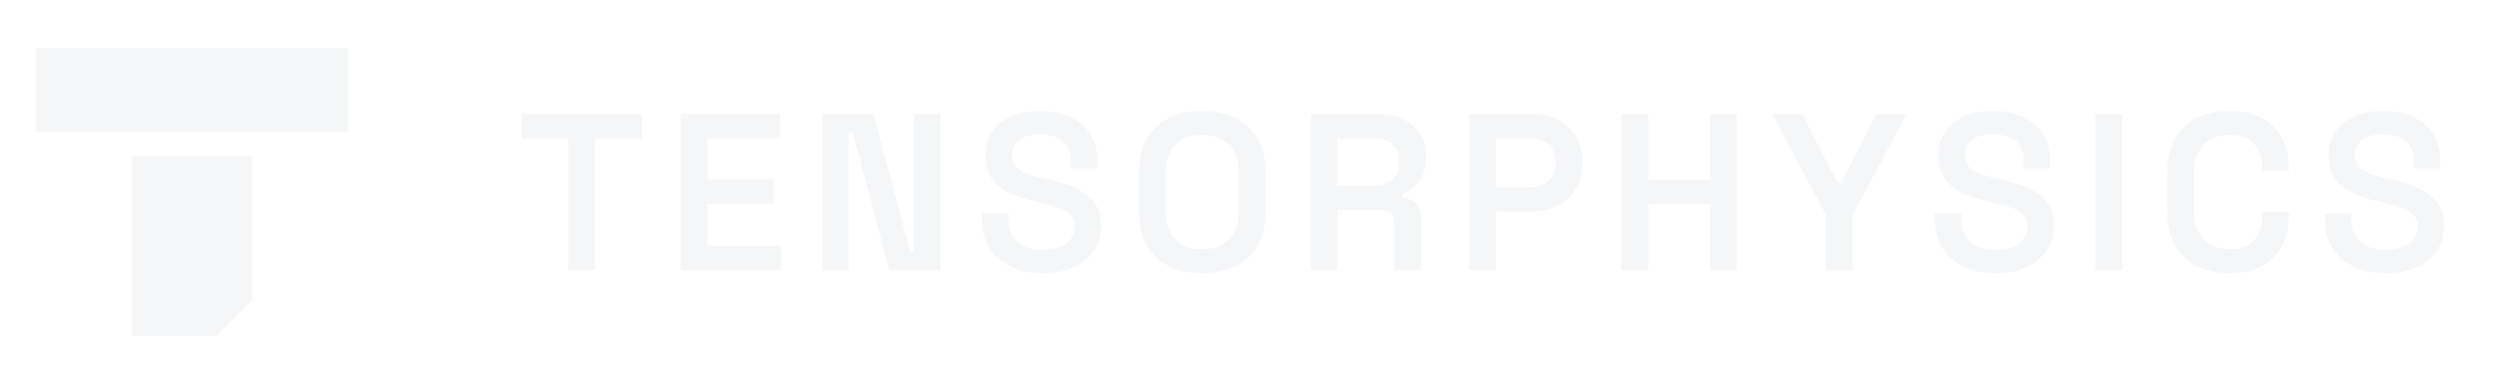
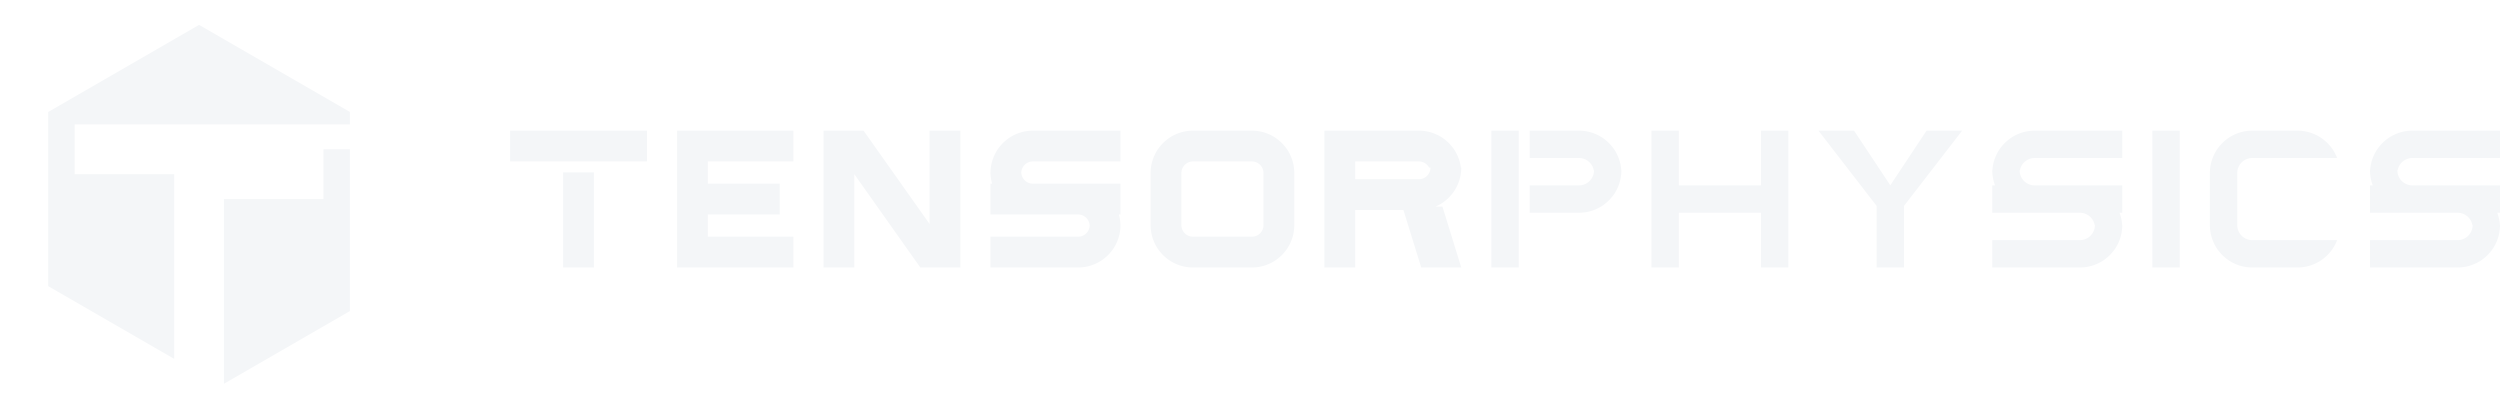
- <svg xmlns="http://www.w3.org/2000/svg" viewBox="0 0 416.5 64">
-   <path d="M6 8H58V22H6Z" fill="#F4F6F8" />
-   <path d="M22 26H42V50L36 56H22Z" fill="#F4F6F8" />
-   <path transform="translate(86 45) scale(0.03714)" d="M233.95 0.0V-590.849H24.7V-700.0H563.3V-590.849H354.05V0.0Z M737.5 0.0V-700.0H1182.775V-590.849H857.601V-407.225H1154.775V-298.075H857.601V-109.151H1188.425V0.0Z M1373.5 0.0V-700.0H1602.801L1767.524 -80.901H1784.475V-700.0H1902.925V0.0H1673.624L1508.901 -619.274H1491.951V0.0Z M2362.05 14.0Q2282.1 14.0 2220.625 -14.563Q2159.15 -43.125 2124.325 -97.213Q2089.5 -151.3 2089.5 -228.7V-255.125H2207.951V-228.7Q2207.951 -159.75 2249.838 -125.626Q2291.725 -91.501 2362.05 -91.501Q2433.375 -91.501 2469.237 -120.863Q2505.099 -150.225 2505.099 -195.9Q2505.099 -227.175 2487.899 -246.487Q2470.699 -265.8 2438.325 -278Q2405.95 -290.2 2360.425 -300.55L2330.25 -307.475Q2260.875 -323.3 2210.512 -347.45Q2160.15 -371.6 2132.912 -410.987Q2105.675 -450.375 2105.675 -513.15Q2105.675 -575.925 2136 -620.812Q2166.325 -665.7 2221.212 -689.85Q2276.1 -714.0 2350.05 -714.0Q2424.0 -714 2481.975 -688.762Q2539.95 -663.525 2573.275 -613.725Q2606.6 -563.925 2606.6 -488.975V-456.0H2488.149V-488.975Q2488.149 -531.6 2471.162 -557.762Q2454.174 -583.924 2423.075 -596.212Q2391.975 -608.499 2350.05 -608.499Q2287.775 -608.499 2255.95 -584.074Q2224.126 -559.65 2224.126 -516.45Q2224.126 -487.65 2238.675 -468.425Q2253.225 -449.2 2281.713 -436.675Q2310.2 -424.15 2353.25 -414.625L2383.425 -407.7Q2454.925 -392.225 2508.762 -367.838Q2562.6 -343.45 2593.075 -303.063Q2623.55 -262.675 2623.55 -199.2Q2623.55 -135.725 2591.4 -87.838Q2559.25 -39.95 2500.538 -12.975Q2441.825 14.0 2362.05 14.0Z M3077.125 14.0Q2946.7 14.0 2869.575 -58.5Q2792.45 -131.0 2792.45 -266.875V-433.125Q2792.45 -569.0 2869.575 -641.5Q2946.7 -714.0 3077.125 -714.0Q3207.55 -714.0 3284.675 -641.5Q3361.8 -569.0 3361.8 -433.125V-266.875Q3361.8 -131.0 3284.675 -58.5Q3207.55 14.0 3077.125 14.0ZM3077.125 -93.501Q3155.325 -93.501 3198.512 -139.301Q3241.699 -185.1 3241.699 -263.225V-436.775Q3241.699 -514.9 3198.512 -560.699Q3155.325 -606.499 3077.125 -606.499Q2999.925 -606.499 2956.238 -560.699Q2912.551 -514.9 2912.551 -436.775V-263.225Q2912.551 -185.1 2956.238 -139.301Q2999.925 -93.501 3077.125 -93.501Z M3563.5 0.0V-700.0H3862.25Q3928.075 -700.0 3977.163 -677.175Q4026.25 -654.35 4053.513 -612.437Q4080.775 -570.525 4080.775 -513.175V-501.525Q4080.775 -437.125 4050.075 -397.863Q4019.375 -358.6 3975.025 -341.475V-324.525Q4014.15 -322.7 4036.5 -297.987Q4058.85 -273.275 4058.85 -230.575V0.0H3938.749V-213.675Q3938.749 -239.075 3925.374 -254.425Q3912 -269.775 3881.95 -269.775H3683.601V0.0ZM3683.601 -378.925H3849.65Q3902.075 -378.925 3931.374 -406.35Q3960.674 -433.775 3960.674 -480.325V-489.45Q3960.674 -536 3931.962 -563.424Q3903.25 -590.849 3849.65 -590.849H3683.601Z M4275.5 0.0V-700.0H4558.425Q4623.725 -700.0 4674.05 -674.025Q4724.375 -648.05 4752.963 -600.75Q4781.55 -553.45 4781.55 -487.975V-474.325Q4781.55 -409.675 4752.05 -361.875Q4722.55 -314.075 4672.225 -288.187Q4621.9 -262.3 4558.425 -262.3H4395.601V0.0ZM4395.601 -371.45H4546.475Q4598.375 -371.45 4629.912 -399.375Q4661.449 -427.3 4661.449 -476.15V-486.15Q4661.449 -535.174 4630.087 -563.012Q4598.725 -590.849 4546.475 -590.849H4395.601Z M4958.5 0.0V-700.0H5078.601V-405.575H5355.399V-700.0H5475.5V0.0H5355.399V-296.425H5078.601V0.0Z M5875.2 0.0V-247.3L5634.4 -700.0H5768.976L5926.775 -391.251H5943.725L6101.524 -700.0H6236.1L5995.301 -247.3V0.0Z M6636.05 14.0Q6556.1 14.0 6494.625 -14.563Q6433.15 -43.125 6398.325 -97.213Q6363.5 -151.3 6363.5 -228.7V-255.125H6481.951V-228.7Q6481.951 -159.75 6523.838 -125.626Q6565.725 -91.501 6636.05 -91.501Q6707.375 -91.501 6743.237 -120.863Q6779.099 -150.225 6779.099 -195.9Q6779.099 -227.175 6761.899 -246.487Q6744.699 -265.8 6712.325 -278Q6679.95 -290.2 6634.425 -300.55L6604.25 -307.475Q6534.875 -323.3 6484.512 -347.45Q6434.15 -371.6 6406.912 -410.987Q6379.675 -450.375 6379.675 -513.15Q6379.675 -575.925 6410 -620.812Q6440.325 -665.7 6495.212 -689.85Q6550.1 -714.0 6624.05 -714.0Q6698.0 -714 6755.975 -688.762Q6813.95 -663.525 6847.275 -613.725Q6880.6 -563.925 6880.6 -488.975V-456.0H6762.149V-488.975Q6762.149 -531.6 6745.162 -557.762Q6728.174 -583.924 6697.075 -596.212Q6665.975 -608.499 6624.05 -608.499Q6561.775 -608.499 6529.95 -584.074Q6498.126 -559.65 6498.126 -516.45Q6498.126 -487.65 6512.675 -468.425Q6527.225 -449.2 6555.713 -436.675Q6584.2 -424.15 6627.25 -414.625L6657.425 -407.7Q6728.925 -392.225 6782.762 -367.838Q6836.6 -343.45 6867.075 -303.063Q6897.55 -262.675 6897.55 -199.2Q6897.55 -135.725 6865.4 -87.838Q6833.25 -39.95 6774.538 -12.975Q6715.825 14.0 6636.05 14.0Z M7083.5 0.0V-700.0H7203.601V0.0Z M7685.35 14.0Q7556.575 14.0 7481.012 -58.5Q7405.45 -131.0 7405.45 -266.875V-433.125Q7405.45 -569.0 7481.012 -641.5Q7556.575 -714.0 7685.35 -714.0Q7813.125 -714.0 7882.575 -643.85Q7952.025 -573.7 7952.025 -451.575V-445.75H7833.574V-455.225Q7833.574 -521.425 7797.15 -563.962Q7760.725 -606.499 7685.35 -606.499Q7610.625 -606.499 7568.088 -560.699Q7525.551 -514.9 7525.551 -435.125V-264.875Q7525.551 -185.925 7568.088 -139.713Q7610.625 -93.501 7685.35 -93.501Q7760.725 -93.501 7797.15 -136.451Q7833.574 -179.4 7833.574 -244.775V-262.25H7952.025V-248.425Q7952.025 -126.3 7882.575 -56.15Q7813.125 14.0 7685.35 14.0Z M8386.05 14.0Q8306.1 14.0 8244.625 -14.563Q8183.15 -43.125 8148.325 -97.213Q8113.5 -151.3 8113.5 -228.7V-255.125H8231.951V-228.7Q8231.951 -159.75 8273.838 -125.626Q8315.725 -91.501 8386.05 -91.501Q8457.375 -91.501 8493.237 -120.863Q8529.099 -150.225 8529.099 -195.9Q8529.099 -227.175 8511.899 -246.487Q8494.699 -265.8 8462.325 -278Q8429.95 -290.2 8384.425 -300.55L8354.25 -307.475Q8284.875 -323.3 8234.512 -347.45Q8184.15 -371.6 8156.912 -410.987Q8129.675 -450.375 8129.675 -513.15Q8129.675 -575.925 8160 -620.812Q8190.325 -665.7 8245.212 -689.85Q8300.1 -714.0 8374.05 -714.0Q8448.0 -714 8505.975 -688.762Q8563.95 -663.525 8597.275 -613.725Q8630.6 -563.925 8630.6 -488.975V-456.0H8512.149V-488.975Q8512.149 -531.6 8495.162 -557.762Q8478.174 -583.924 8447.075 -596.212Q8415.975 -608.499 8374.05 -608.499Q8311.775 -608.499 8279.95 -584.074Q8248.126 -559.65 8248.126 -516.45Q8248.126 -487.65 8262.675 -468.425Q8277.225 -449.2 8305.713 -436.675Q8334.2 -424.15 8377.25 -414.625L8407.425 -407.7Q8478.925 -392.225 8532.762 -367.838Q8586.6 -343.45 8617.075 -303.063Q8647.55 -262.675 8647.55 -199.2Q8647.55 -135.725 8615.4 -87.838Q8583.25 -39.95 8524.538 -12.975Q8465.825 14.0 8386.05 14.0Z" fill="#F4F6F8" />
+ <svg xmlns="http://www.w3.org/2000/svg" viewBox="0 0 401.88 64" role="img" aria-label="TensorPhysics">
+   <path d="M56.25 18L32 4L7.75 18L7.75 20L12 20L52 20L56.25 20ZM7.75 46L28 57.69L28 28L12 28L12 20L7.75 20ZM56.25 24L52 24L52 32L36 32L36 61.69L56.25 50Z" fill="#F4F6F8" />
+   <path transform="translate(82.00 21.00) scale(1.1)" d="M20 0L0 0L0 4.5L20 4.5ZM24.4 7.75L24.4 12.25L24.4 15.5L24.4 20L28.9 20L41.4 20L41.4 15.5L28.9 15.5L28.9 12.25L39.4 12.25L39.4 7.75L28.9 7.75L28.9 4.5L41.4 4.5L41.4 0L28.9 0L24.4 0L24.4 4.5ZM65.8 20L65.8 0L61.3 0L61.3 13.64L51.65 0L50.3 0L45.8 0L45.8 20L50.3 20L50.3 6.36L59.95 20L61.3 20ZM75.49 0.07L75.34 0.09L75.19 0.12L75.04 0.15L74.89 0.19L74.75 0.22L74.6 0.27L74.46 0.31L74.31 0.36L74.17 0.42L74.03 0.47L73.89 0.53L73.75 0.6L73.61 0.66L73.48 0.73L73.34 0.81L73.21 0.88L73.08 0.96L72.96 1.04L72.83 1.13L72.71 1.22L72.59 1.31L72.47 1.41L72.35 1.51L72.24 1.61L72.12 1.71L72.02 1.82L71.91 1.92L71.81 2.04L71.71 2.15L71.61 2.27L71.51 2.39L71.42 2.51L71.33 2.63L71.24 2.76L71.16 2.88L71.08 3.01L71.01 3.14L70.93 3.28L70.86 3.41L70.8 3.55L70.73 3.69L70.67 3.83L70.62 3.97L70.56 4.11L70.51 4.26L70.47 4.4L70.42 4.55L70.39 4.69L70.35 4.84L70.32 4.99L70.29 5.14L70.27 5.29L70.25 5.44L70.23 5.59L70.22 5.74L70.21 5.9L70.2 6.05L70.2 6.05L70.2 6.05L70.2 6.2L70.21 6.35L70.22 6.51L70.23 6.66L70.25 6.81L70.27 6.96L70.29 7.11L70.32 7.26L70.35 7.41L70.39 7.56L70.42 7.7L70.44 7.75L70.2 7.75L70.2 12.25L76.4 12.25L83 12.25L83.04 12.25L83.08 12.25L83.13 12.25L83.17 12.26L83.21 12.26L83.25 12.27L83.29 12.28L83.33 12.28L83.37 12.29L83.41 12.3L83.45 12.31L83.49 12.32L83.53 12.34L83.57 12.35L83.61 12.36L83.65 12.38L83.69 12.4L83.73 12.41L83.76 12.43L83.8 12.45L83.84 12.47L83.87 12.49L83.91 12.51L83.94 12.54L83.98 12.56L84.01 12.58L84.05 12.61L84.08 12.64L84.11 12.66L84.14 12.69L84.17 12.72L84.2 12.75L84.23 12.78L84.26 12.81L84.29 12.84L84.31 12.87L84.34 12.9L84.37 12.94L84.39 12.97L84.41 13.01L84.44 13.04L84.46 13.08L84.48 13.11L84.5 13.15L84.52 13.19L84.54 13.22L84.55 13.26L84.57 13.3L84.59 13.34L84.6 13.38L84.61 13.42L84.63 13.46L84.64 13.5L84.65 13.54L84.66 13.58L84.67 13.62L84.67 13.66L84.68 13.7L84.69 13.74L84.69 13.78L84.69 13.8L84.7 13.8L84.7 13.84L84.7 13.88L84.7 13.93L84.69 13.97L84.69 14.01L84.68 14.05L84.67 14.09L84.67 14.13L84.66 14.17L84.65 14.21L84.64 14.25L84.63 14.29L84.61 14.33L84.6 14.37L84.59 14.41L84.57 14.45L84.55 14.49L84.54 14.53L84.52 14.56L84.5 14.6L84.48 14.64L84.46 14.67L84.44 14.71L84.41 14.74L84.39 14.78L84.37 14.81L84.34 14.85L84.31 14.88L84.29 14.91L84.26 14.94L84.23 14.97L84.2 15L84.17 15.03L84.14 15.06L84.11 15.09L84.08 15.11L84.05 15.14L84.01 15.17L83.98 15.19L83.94 15.21L83.91 15.24L83.87 15.26L83.84 15.28L83.8 15.3L83.76 15.32L83.73 15.34L83.69 15.35L83.65 15.37L83.61 15.39L83.57 15.4L83.53 15.41L83.49 15.43L83.45 15.44L83.41 15.45L83.37 15.46L83.33 15.47L83.29 15.47L83.25 15.48L83.21 15.49L83.17 15.49L83.13 15.5L83.08 15.5L83.04 15.5L83 15.5L70.2 15.5L70.2 20L83 20L83.15 20L83.3 19.99L83.46 19.98L83.61 19.97L83.76 19.95L83.91 19.93L84.06 19.91L84.21 19.88L84.36 19.85L84.51 19.81L84.65 19.78L84.8 19.73L84.94 19.69L85.09 19.64L85.23 19.58L85.37 19.53L85.51 19.47L85.65 19.4L85.79 19.34L85.92 19.27L86.06 19.19L86.19 19.12L86.32 19.04L86.44 18.96L86.57 18.87L86.69 18.78L86.81 18.69L86.93 18.59L87.05 18.49L87.16 18.39L87.28 18.29L87.38 18.18L87.49 18.08L87.59 17.96L87.69 17.85L87.79 17.73L87.89 17.61L87.98 17.49L88.07 17.37L88.16 17.24L88.24 17.12L88.32 16.99L88.39 16.86L88.47 16.72L88.54 16.59L88.6 16.45L88.67 16.31L88.73 16.17L88.78 16.03L88.84 15.89L88.89 15.74L88.93 15.6L88.98 15.45L89.01 15.31L89.05 15.16L89.08 15.01L89.11 14.86L89.13 14.71L89.15 14.56L89.17 14.41L89.18 14.26L89.19 14.1L89.2 13.95L89.2 13.8L89.2 13.8L89.2 13.8L89.19 13.65L89.18 13.49L89.17 13.34L89.15 13.19L89.13 13.04L89.11 12.89L89.08 12.74L89.05 12.59L89.01 12.44L88.98 12.3L88.96 12.25L89.2 12.25L89.2 7.75L83 7.75L83 7.75L76.4 7.75L76.36 7.75L76.32 7.75L76.27 7.75L76.23 7.74L76.19 7.74L76.15 7.73L76.11 7.72L76.07 7.72L76.03 7.71L75.99 7.7L75.95 7.69L75.91 7.68L75.87 7.66L75.83 7.65L75.79 7.64L75.75 7.62L75.71 7.6L75.67 7.59L75.64 7.57L75.6 7.55L75.56 7.53L75.53 7.51L75.49 7.49L75.46 7.46L75.42 7.44L75.39 7.42L75.35 7.39L75.32 7.36L75.29 7.34L75.26 7.31L75.23 7.28L75.2 7.25L75.17 7.22L75.14 7.19L75.11 7.16L75.09 7.13L75.06 7.1L75.03 7.06L75.01 7.03L74.99 6.99L74.96 6.96L74.94 6.92L74.92 6.89L74.9 6.85L74.88 6.81L74.86 6.78L74.85 6.74L74.83 6.7L74.81 6.66L74.8 6.62L74.79 6.58L74.77 6.54L74.76 6.5L74.75 6.46L74.74 6.42L74.73 6.38L74.73 6.34L74.72 6.3L74.71 6.26L74.71 6.22L74.7 6.18L74.7 6.13L74.7 6.09L74.7 6.05L74.71 6.05L74.71 6.03L74.71 5.99L74.72 5.95L74.73 5.91L74.73 5.87L74.74 5.83L74.75 5.79L74.76 5.75L74.77 5.71L74.79 5.67L74.8 5.63L74.81 5.59L74.83 5.55L74.85 5.51L74.86 5.47L74.88 5.44L74.9 5.4L74.92 5.36L74.94 5.33L74.96 5.29L74.99 5.26L75.01 5.22L75.03 5.19L75.06 5.15L75.09 5.12L75.11 5.09L75.14 5.06L75.17 5.03L75.2 5L75.23 4.97L75.26 4.94L75.29 4.91L75.32 4.89L75.35 4.86L75.39 4.83L75.42 4.81L75.46 4.79L75.49 4.76L75.53 4.74L75.56 4.72L75.6 4.7L75.64 4.68L75.67 4.66L75.71 4.65L75.75 4.63L75.79 4.61L75.83 4.6L75.87 4.59L75.91 4.57L75.95 4.56L75.99 4.55L76.03 4.54L76.07 4.53L76.11 4.53L76.15 4.52L76.19 4.51L76.23 4.51L76.27 4.5L76.32 4.5L76.36 4.5L76.4 4.5L89.2 4.5L89.2 0L76.4 0L76.25 0L76.1 0.01L75.94 0.02L75.79 0.03L75.64 0.05ZM98.44 0.15L98.29 0.19L98.15 0.22L98 0.27L97.86 0.31L97.71 0.36L97.57 0.42L97.43 0.47L97.29 0.53L97.15 0.6L97.01 0.66L96.88 0.73L96.74 0.81L96.61 0.88L96.48 0.96L96.36 1.04L96.23 1.13L96.11 1.22L95.99 1.31L95.87 1.41L95.75 1.51L95.64 1.61L95.52 1.71L95.42 1.82L95.31 1.92L95.21 2.04L95.11 2.15L95.01 2.27L94.91 2.39L94.82 2.51L94.73 2.63L94.64 2.76L94.56 2.88L94.48 3.01L94.41 3.14L94.33 3.28L94.26 3.41L94.2 3.55L94.13 3.69L94.07 3.83L94.02 3.97L93.96 4.11L93.91 4.26L93.87 4.4L93.82 4.55L93.79 4.69L93.75 4.84L93.72 4.99L93.69 5.14L93.67 5.29L93.65 5.44L93.63 5.59L93.62 5.74L93.61 5.9L93.6 6.05L93.6 6.2L93.6 13.8L93.6 13.95L93.61 14.1L93.62 14.26L93.63 14.41L93.65 14.56L93.67 14.71L93.69 14.86L93.72 15.01L93.75 15.16L93.79 15.31L93.82 15.45L93.87 15.6L93.91 15.74L93.96 15.89L94.02 16.03L94.07 16.17L94.13 16.31L94.2 16.45L94.26 16.59L94.33 16.72L94.41 16.86L94.48 16.99L94.56 17.12L94.64 17.24L94.73 17.37L94.82 17.49L94.91 17.61L95.01 17.73L95.11 17.85L95.21 17.96L95.31 18.08L95.42 18.18L95.52 18.29L95.64 18.39L95.75 18.49L95.87 18.59L95.99 18.69L96.11 18.78L96.23 18.87L96.36 18.96L96.48 19.04L96.61 19.12L96.74 19.19L96.88 19.27L97.01 19.34L97.15 19.4L97.29 19.47L97.43 19.53L97.57 19.58L97.71 19.64L97.86 19.69L98 19.73L98.15 19.78L98.29 19.81L98.44 19.85L98.59 19.88L98.74 19.91L98.89 19.93L99.04 19.95L99.19 19.97L99.34 19.98L99.5 19.99L99.65 20L99.8 20L108.4 20L108.55 20L108.7 19.99L108.86 19.98L109.01 19.97L109.16 19.95L109.31 19.93L109.46 19.91L109.61 19.88L109.76 19.85L109.91 19.81L110.05 19.78L110.2 19.73L110.34 19.69L110.49 19.64L110.63 19.58L110.77 19.53L110.91 19.47L111.05 19.4L111.19 19.34L111.32 19.27L111.46 19.19L111.59 19.12L111.72 19.04L111.84 18.96L111.97 18.87L112.09 18.78L112.21 18.69L112.33 18.59L112.45 18.49L112.56 18.39L112.68 18.29L112.78 18.18L112.89 18.08L112.99 17.96L113.09 17.85L113.19 17.73L113.29 17.61L113.38 17.49L113.47 17.37L113.56 17.24L113.64 17.12L113.72 16.99L113.79 16.86L113.87 16.72L113.94 16.59L114 16.45L114.07 16.31L114.13 16.17L114.18 16.03L114.24 15.89L114.29 15.74L114.33 15.6L114.38 15.45L114.41 15.31L114.45 15.16L114.48 15.01L114.51 14.86L114.53 14.71L114.55 14.56L114.57 14.41L114.58 14.26L114.59 14.1L114.6 13.95L114.6 13.8L114.6 6.2L114.6 6.05L114.59 5.9L114.58 5.74L114.57 5.59L114.55 5.44L114.53 5.29L114.51 5.14L114.48 4.99L114.45 4.84L114.41 4.69L114.38 4.55L114.33 4.4L114.29 4.26L114.24 4.11L114.18 3.97L114.13 3.83L114.07 3.69L114 3.55L113.94 3.41L113.87 3.28L113.79 3.14L113.72 3.01L113.64 2.88L113.56 2.76L113.47 2.63L113.38 2.51L113.29 2.39L113.19 2.27L113.09 2.15L112.99 2.04L112.89 1.92L112.78 1.82L112.68 1.71L112.56 1.61L112.45 1.51L112.33 1.41L112.21 1.31L112.09 1.22L111.97 1.13L111.84 1.04L111.72 0.96L111.59 0.88L111.46 0.81L111.32 0.73L111.19 0.66L111.05 0.6L110.91 0.53L110.77 0.47L110.63 0.42L110.49 0.36L110.34 0.31L110.2 0.27L110.05 0.22L109.91 0.19L109.76 0.15L109.61 0.12L109.46 0.09L109.31 0.07L109.16 0.05L109.01 0.03L108.86 0.02L108.7 0.01L108.55 0L108.4 0L99.8 0L99.65 0L99.5 0.01L99.34 0.02L99.19 0.03L99.04 0.05L98.89 0.07L98.74 0.09L98.59 0.12ZM108.4 4.5L108.44 4.5L108.48 4.5L108.53 4.5L108.57 4.51L108.61 4.51L108.65 4.52L108.69 4.53L108.73 4.53L108.77 4.54L108.81 4.55L108.85 4.56L108.89 4.57L108.93 4.59L108.97 4.6L109.01 4.61L109.05 4.63L109.09 4.65L109.13 4.66L109.16 4.68L109.2 4.7L109.24 4.72L109.27 4.74L109.31 4.76L109.34 4.79L109.38 4.81L109.41 4.83L109.45 4.86L109.48 4.89L109.51 4.91L109.54 4.94L109.57 4.97L109.6 5L109.63 5.03L109.66 5.06L109.69 5.09L109.71 5.12L109.74 5.15L109.77 5.19L109.79 5.22L109.81 5.26L109.84 5.29L109.86 5.33L109.88 5.36L109.9 5.4L109.92 5.44L109.94 5.47L109.95 5.51L109.97 5.55L109.99 5.59L110 5.63L110.01 5.67L110.03 5.71L110.04 5.75L110.05 5.79L110.06 5.83L110.07 5.87L110.07 5.91L110.08 5.95L110.09 5.99L110.09 6.03L110.1 6.07L110.1 6.12L110.1 6.16L110.1 6.2L110.1 13.8L110.1 13.84L110.1 13.88L110.1 13.93L110.09 13.97L110.09 14.01L110.08 14.05L110.07 14.09L110.07 14.13L110.06 14.17L110.05 14.21L110.04 14.25L110.03 14.29L110.01 14.33L110 14.37L109.99 14.41L109.97 14.45L109.95 14.49L109.94 14.53L109.92 14.56L109.9 14.6L109.88 14.64L109.86 14.67L109.84 14.71L109.81 14.74L109.79 14.78L109.77 14.81L109.74 14.85L109.71 14.88L109.69 14.91L109.66 14.94L109.63 14.97L109.6 15L109.57 15.03L109.54 15.06L109.51 15.09L109.48 15.11L109.45 15.14L109.41 15.17L109.38 15.19L109.34 15.21L109.31 15.24L109.27 15.26L109.24 15.28L109.2 15.3L109.16 15.32L109.13 15.34L109.09 15.35L109.05 15.37L109.01 15.39L108.97 15.4L108.93 15.41L108.89 15.43L108.85 15.44L108.81 15.45L108.77 15.46L108.73 15.47L108.69 15.47L108.65 15.48L108.61 15.49L108.57 15.49L108.53 15.5L108.48 15.5L108.44 15.5L108.4 15.5L99.8 15.5L99.76 15.5L99.72 15.5L99.67 15.5L99.63 15.49L99.59 15.49L99.55 15.48L99.51 15.47L99.47 15.47L99.43 15.46L99.39 15.45L99.35 15.44L99.31 15.43L99.27 15.41L99.23 15.4L99.19 15.39L99.15 15.37L99.11 15.35L99.07 15.34L99.04 15.32L99 15.3L98.96 15.28L98.93 15.26L98.89 15.24L98.86 15.21L98.82 15.19L98.79 15.17L98.75 15.14L98.72 15.11L98.69 15.09L98.66 15.06L98.63 15.03L98.6 15L98.57 14.97L98.54 14.94L98.51 14.91L98.49 14.88L98.46 14.85L98.43 14.81L98.41 14.78L98.39 14.74L98.36 14.71L98.34 14.67L98.32 14.64L98.3 14.6L98.28 14.56L98.26 14.53L98.25 14.49L98.23 14.45L98.21 14.41L98.2 14.37L98.19 14.33L98.17 14.29L98.16 14.25L98.15 14.21L98.14 14.17L98.13 14.13L98.13 14.09L98.12 14.05L98.11 14.01L98.11 13.97L98.1 13.93L98.1 13.88L98.1 13.84L98.1 13.8L98.1 6.2L98.1 6.16L98.1 6.12L98.1 6.07L98.11 6.03L98.11 5.99L98.12 5.95L98.13 5.91L98.13 5.87L98.14 5.83L98.15 5.79L98.16 5.75L98.17 5.71L98.19 5.67L98.2 5.63L98.21 5.59L98.23 5.55L98.25 5.51L98.26 5.47L98.28 5.44L98.3 5.4L98.32 5.36L98.34 5.33L98.36 5.29L98.39 5.26L98.41 5.22L98.43 5.19L98.46 5.15L98.49 5.12L98.51 5.09L98.54 5.06L98.57 5.03L98.6 5L98.63 4.97L98.66 4.94L98.69 4.91L98.72 4.89L98.75 4.86L98.79 4.83L98.82 4.81L98.86 4.79L98.89 4.76L98.93 4.74L98.96 4.72L99 4.7L99.04 4.68L99.07 4.66L99.11 4.65L99.15 4.63L99.19 4.61L99.23 4.6L99.27 4.59L99.31 4.57L99.35 4.56L99.39 4.55L99.43 4.54L99.47 4.53L99.51 4.53L99.55 4.52L99.59 4.51L99.63 4.51L99.67 4.5L99.72 4.5L99.76 4.5L99.8 4.5ZM138.69 4.26L138.64 4.11L138.58 3.97L138.53 3.83L138.47 3.69L138.4 3.55L138.34 3.41L138.27 3.28L138.19 3.14L138.12 3.01L138.04 2.88L137.96 2.76L137.87 2.63L137.78 2.51L137.69 2.39L137.59 2.27L137.49 2.15L137.39 2.04L137.29 1.92L137.18 1.82L137.08 1.71L136.96 1.61L136.85 1.51L136.73 1.41L136.61 1.31L136.49 1.22L136.37 1.13L136.24 1.04L136.12 0.96L135.99 0.88L135.86 0.81L135.72 0.73L135.59 0.66L135.45 0.6L135.31 0.53L135.17 0.47L135.03 0.42L134.89 0.36L134.74 0.31L134.6 0.27L134.45 0.22L134.31 0.19L134.16 0.15L134.01 0.12L133.86 0.09L133.71 0.07L133.56 0.05L133.41 0.03L133.26 0.02L133.1 0.01L132.95 0L132.8 0L123.5 0L119 0L119 11.6L119 20L123.5 20L123.5 11.6L130.55 11.6L133.15 20L139 20L136.25 11.1L135.24 11.1L135.31 11.07L135.45 11L135.59 10.94L135.72 10.87L135.86 10.79L135.99 10.72L136.12 10.64L136.24 10.56L136.37 10.47L136.49 10.38L136.61 10.29L136.73 10.19L136.85 10.09L136.96 9.99L137.08 9.89L137.18 9.78L137.29 9.68L137.39 9.56L137.49 9.45L137.59 9.33L137.69 9.21L137.78 9.09L137.87 8.97L137.96 8.84L138.04 8.72L138.12 8.59L138.19 8.46L138.27 8.32L138.34 8.19L138.4 8.05L138.47 7.91L138.53 7.77L138.58 7.63L138.64 7.49L138.69 7.34L138.73 7.2L138.78 7.05L138.81 6.91L138.85 6.76L138.88 6.61L138.91 6.46L138.93 6.31L138.95 6.16L138.97 6.01L138.98 5.86L138.99 5.7L139 5.55L139 5.4L138.95 5.4L138.93 5.29L138.91 5.14L138.88 4.99L138.85 4.84L138.81 4.69L138.78 4.55L138.73 4.4ZM134.49 5.61L134.48 5.65L134.47 5.69L134.47 5.73L134.46 5.77L134.45 5.81L134.44 5.85L134.43 5.89L134.41 5.93L134.4 5.97L134.39 6.01L134.37 6.05L134.35 6.09L134.34 6.13L134.32 6.16L134.3 6.2L134.28 6.24L134.26 6.27L134.24 6.31L134.21 6.34L134.19 6.38L134.17 6.41L134.14 6.45L134.11 6.48L134.09 6.51L134.06 6.54L134.03 6.57L134 6.6L133.97 6.63L133.94 6.66L133.91 6.69L133.88 6.71L133.85 6.74L133.81 6.77L133.78 6.79L133.74 6.81L133.71 6.84L133.67 6.86L133.64 6.88L133.6 6.9L133.56 6.92L133.53 6.94L133.49 6.95L133.45 6.97L133.41 6.99L133.37 7L133.33 7.01L133.29 7.03L133.25 7.04L133.21 7.05L133.17 7.06L133.13 7.07L133.09 7.07L133.05 7.08L133.01 7.09L132.97 7.09L132.93 7.1L132.88 7.1L132.84 7.1L132.8 7.1L123.5 7.1L123.5 4.5L132.8 4.5L132.84 4.5L132.88 4.5L132.93 4.5L132.97 4.51L133.01 4.51L133.05 4.52L133.09 4.53L133.13 4.53L133.17 4.54L133.21 4.55L133.25 4.56L133.29 4.57L133.33 4.59L133.37 4.6L133.41 4.61L133.45 4.63L133.49 4.65L133.53 4.66L133.56 4.68L133.6 4.7L133.64 4.72L133.67 4.74L133.71 4.76L133.74 4.79L133.78 4.81L133.81 4.83L133.85 4.86L133.88 4.89L133.91 4.91L133.94 4.94L133.97 4.97L134 5L134.03 5.03L134.06 5.06L134.09 5.09L134.11 5.12L134.14 5.15L134.17 5.19L134.19 5.22L134.21 5.26L134.24 5.29L134.26 5.33L134.28 5.36L134.3 5.4L134.3 5.4L134.5 5.4L134.5 5.44L134.5 5.48L134.5 5.53L134.49 5.57ZM143.4 0L143.4 20L147.4 20L147.4 0ZM7.75 6.1L7.75 20L12.25 20L12.25 6.1ZM162.25 4.84L162.21 4.69L162.18 4.55L162.13 4.4L162.09 4.26L162.04 4.11L161.98 3.97L161.93 3.83L161.87 3.69L161.8 3.55L161.74 3.41L161.67 3.28L161.59 3.14L161.52 3.01L161.44 2.88L161.36 2.76L161.27 2.63L161.18 2.51L161.09 2.39L160.99 2.27L160.89 2.15L160.79 2.04L160.69 1.92L160.58 1.82L160.48 1.71L160.36 1.61L160.25 1.51L160.13 1.41L160.01 1.31L159.89 1.22L159.77 1.13L159.64 1.04L159.52 0.96L159.39 0.88L159.26 0.81L159.12 0.73L158.99 0.66L158.85 0.6L158.71 0.53L158.57 0.47L158.43 0.42L158.29 0.36L158.14 0.31L158 0.27L157.85 0.22L157.71 0.19L157.56 0.15L157.41 0.12L157.26 0.09L157.11 0.07L156.96 0.05L156.81 0.03L156.66 0.02L156.5 0.01L156.35 0L156.2 0L149 0L149 4L156.2 4L156.25 4L156.31 4L156.36 4.01L156.42 4.01L156.47 4.02L156.52 4.02L156.58 4.03L156.63 4.04L156.68 4.05L156.73 4.07L156.79 4.08L156.84 4.09L156.89 4.11L156.94 4.13L156.99 4.15L157.04 4.17L157.09 4.19L157.14 4.21L157.19 4.23L157.24 4.26L157.28 4.29L157.33 4.31L157.38 4.34L157.42 4.37L157.47 4.4L157.51 4.43L157.55 4.47L157.6 4.5L157.64 4.53L157.68 4.57L157.72 4.61L157.76 4.64L157.79 4.68L157.83 4.72L157.87 4.76L157.9 4.8L157.93 4.85L157.97 4.89L158 4.93L158.03 4.98L158.06 5.02L158.09 5.07L158.11 5.12L158.14 5.16L158.17 5.21L158.19 5.26L158.21 5.31L158.23 5.36L158.25 5.41L158.27 5.46L158.29 5.51L158.31 5.56L158.32 5.61L158.33 5.67L158.35 5.72L158.36 5.77L158.36 5.8L158.4 5.8L158.4 5.85L158.4 5.91L158.39 5.96L158.39 6.02L158.38 6.07L158.38 6.12L158.37 6.18L158.36 6.23L158.35 6.28L158.33 6.33L158.32 6.39L158.31 6.44L158.29 6.49L158.27 6.54L158.25 6.59L158.23 6.64L158.21 6.69L158.19 6.74L158.17 6.79L158.14 6.84L158.11 6.88L158.09 6.93L158.06 6.98L158.03 7.02L158 7.07L157.97 7.11L157.93 7.15L157.9 7.2L157.87 7.24L157.83 7.28L157.79 7.32L157.76 7.36L157.72 7.39L157.68 7.43L157.64 7.47L157.6 7.5L157.55 7.53L157.51 7.57L157.47 7.6L157.42 7.63L157.38 7.66L157.33 7.69L157.28 7.71L157.24 7.74L157.19 7.77L157.14 7.79L157.09 7.81L157.04 7.83L156.99 7.85L156.94 7.87L156.89 7.89L156.84 7.91L156.79 7.92L156.73 7.93L156.68 7.95L156.63 7.96L156.58 7.97L156.52 7.98L156.47 7.98L156.42 7.99L156.36 7.99L156.31 8L156.25 8L156.2 8L149 8L149 12L156.2 12L156.35 12L156.5 11.99L156.66 11.98L156.81 11.97L156.96 11.95L157.11 11.93L157.26 11.91L157.41 11.88L157.56 11.85L157.71 11.81L157.85 11.78L158 11.73L158.14 11.69L158.29 11.64L158.43 11.58L158.57 11.53L158.71 11.47L158.85 11.4L158.99 11.34L159.12 11.27L159.26 11.19L159.39 11.12L159.52 11.04L159.64 10.96L159.77 10.87L159.89 10.78L160.01 10.69L160.13 10.59L160.25 10.49L160.36 10.39L160.48 10.29L160.58 10.18L160.69 10.08L160.79 9.96L160.89 9.85L160.99 9.73L161.09 9.61L161.18 9.49L161.27 9.37L161.36 9.24L161.44 9.12L161.52 8.99L161.59 8.86L161.67 8.72L161.74 8.59L161.8 8.45L161.87 8.31L161.93 8.17L161.98 8.03L162.04 7.89L162.09 7.74L162.13 7.6L162.18 7.45L162.21 7.31L162.25 7.16L162.28 7.01L162.31 6.86L162.33 6.71L162.35 6.56L162.37 6.41L162.38 6.26L162.39 6.1L162.4 5.95L162.4 5.8L162.39 5.8L162.38 5.74L162.37 5.59L162.35 5.44L162.33 5.29L162.31 5.14L162.28 4.99ZM166.8 20L170.8 20L170.8 12L182.8 12L182.8 20L186.8 20L186.8 12L186.8 8L186.8 0L182.8 0L182.8 8L170.8 8L170.8 0L166.8 0L166.8 8L166.8 12ZM203.7 11L212.2 0L207 0L201.7 7.99L196.4 0L191.2 0L199.7 11L199.7 20L203.7 20ZM221.89 0.07L221.74 0.09L221.59 0.12L221.44 0.15L221.29 0.19L221.15 0.22L221 0.27L220.86 0.31L220.71 0.36L220.57 0.42L220.43 0.47L220.29 0.53L220.15 0.6L220.01 0.66L219.88 0.73L219.74 0.81L219.61 0.88L219.48 0.96L219.36 1.04L219.23 1.13L219.11 1.22L218.99 1.31L218.87 1.41L218.75 1.51L218.64 1.61L218.52 1.71L218.42 1.82L218.31 1.92L218.21 2.04L218.11 2.15L218.01 2.27L217.91 2.39L217.82 2.51L217.73 2.63L217.64 2.76L217.56 2.88L217.48 3.01L217.41 3.14L217.33 3.28L217.26 3.41L217.2 3.55L217.13 3.69L217.07 3.83L217.02 3.97L216.96 4.11L216.91 4.26L216.87 4.4L216.82 4.55L216.79 4.69L216.75 4.84L216.72 4.99L216.69 5.14L216.67 5.29L216.65 5.44L216.63 5.59L216.62 5.74L216.61 5.8L216.6 5.8L216.6 5.95L216.61 6.1L216.62 6.26L216.63 6.41L216.65 6.56L216.67 6.71L216.69 6.86L216.72 7.01L216.75 7.16L216.79 7.31L216.82 7.45L216.87 7.6L216.91 7.74L216.96 7.89L217 8L216.6 8L216.6 12L222.8 12L229.4 12L229.45 12L229.51 12L229.56 12.01L229.62 12.01L229.67 12.02L229.72 12.02L229.78 12.03L229.83 12.04L229.88 12.05L229.93 12.07L229.99 12.08L230.04 12.09L230.09 12.11L230.14 12.13L230.19 12.15L230.24 12.17L230.29 12.19L230.34 12.21L230.39 12.23L230.44 12.26L230.48 12.29L230.53 12.31L230.58 12.34L230.62 12.37L230.67 12.4L230.71 12.43L230.75 12.47L230.8 12.5L230.84 12.53L230.88 12.57L230.92 12.61L230.96 12.64L230.99 12.68L231.03 12.72L231.07 12.76L231.1 12.8L231.13 12.85L231.17 12.89L231.2 12.93L231.23 12.98L231.26 13.02L231.29 13.07L231.31 13.12L231.34 13.16L231.37 13.21L231.39 13.26L231.41 13.31L231.43 13.36L231.45 13.41L231.47 13.46L231.49 13.51L231.51 13.56L231.52 13.61L231.53 13.67L231.55 13.72L231.56 13.77L231.56 13.8L231.6 13.8L231.6 13.85L231.6 13.91L231.59 13.96L231.59 14.02L231.58 14.07L231.58 14.12L231.57 14.18L231.56 14.23L231.55 14.28L231.53 14.33L231.52 14.39L231.51 14.44L231.49 14.49L231.47 14.54L231.45 14.59L231.43 14.64L231.41 14.69L231.39 14.74L231.37 14.79L231.34 14.84L231.31 14.88L231.29 14.93L231.26 14.98L231.23 15.02L231.2 15.07L231.17 15.11L231.13 15.15L231.1 15.2L231.07 15.24L231.03 15.28L230.99 15.32L230.96 15.36L230.92 15.39L230.88 15.43L230.84 15.47L230.8 15.5L230.75 15.53L230.71 15.57L230.67 15.6L230.62 15.63L230.58 15.66L230.53 15.69L230.48 15.71L230.44 15.74L230.39 15.77L230.34 15.79L230.29 15.81L230.24 15.83L230.19 15.85L230.14 15.87L230.09 15.89L230.04 15.91L229.99 15.92L229.93 15.93L229.88 15.95L229.83 15.96L229.78 15.97L229.72 15.98L229.67 15.98L229.62 15.99L229.56 15.99L229.51 16L229.45 16L229.4 16L216.6 16L216.6 20L229.4 20L229.55 20L229.7 19.99L229.86 19.98L230.01 19.97L230.16 19.95L230.31 19.93L230.46 19.91L230.61 19.88L230.76 19.85L230.91 19.81L231.05 19.78L231.2 19.73L231.34 19.69L231.49 19.64L231.63 19.58L231.77 19.53L231.91 19.47L232.05 19.4L232.19 19.34L232.32 19.27L232.46 19.19L232.59 19.12L232.72 19.04L232.84 18.96L232.97 18.87L233.09 18.78L233.21 18.69L233.33 18.59L233.45 18.49L233.56 18.39L233.68 18.29L233.78 18.18L233.89 18.08L233.99 17.96L234.09 17.85L234.19 17.73L234.29 17.61L234.38 17.49L234.47 17.37L234.56 17.24L234.64 17.12L234.72 16.99L234.79 16.86L234.87 16.72L234.94 16.59L235 16.45L235.07 16.31L235.13 16.17L235.18 16.03L235.24 15.89L235.29 15.74L235.33 15.6L235.38 15.45L235.41 15.31L235.45 15.16L235.48 15.01L235.51 14.86L235.53 14.71L235.55 14.56L235.57 14.41L235.58 14.26L235.59 14.1L235.6 13.95L235.6 13.8L235.59 13.8L235.58 13.74L235.57 13.59L235.55 13.44L235.53 13.29L235.51 13.14L235.48 12.99L235.45 12.84L235.41 12.69L235.38 12.55L235.33 12.4L235.29 12.26L235.24 12.11L235.2 12L235.6 12L235.6 8L229.4 8L229.4 8L222.8 8L222.75 8L222.69 8L222.64 7.99L222.58 7.99L222.53 7.98L222.48 7.98L222.42 7.97L222.37 7.96L222.32 7.95L222.27 7.93L222.21 7.92L222.16 7.91L222.11 7.89L222.06 7.87L222.01 7.85L221.96 7.83L221.91 7.81L221.86 7.79L221.81 7.77L221.76 7.74L221.72 7.71L221.67 7.69L221.62 7.66L221.58 7.63L221.53 7.6L221.49 7.57L221.45 7.53L221.4 7.5L221.36 7.47L221.32 7.43L221.28 7.39L221.24 7.36L221.21 7.32L221.17 7.28L221.13 7.24L221.1 7.2L221.07 7.15L221.03 7.11L221 7.07L220.97 7.02L220.94 6.98L220.91 6.93L220.89 6.88L220.86 6.84L220.83 6.79L220.81 6.74L220.79 6.69L220.77 6.64L220.75 6.59L220.73 6.54L220.71 6.49L220.69 6.44L220.68 6.39L220.67 6.33L220.65 6.28L220.64 6.23L220.63 6.18L220.62 6.12L220.62 6.07L220.61 6.02L220.61 5.96L220.6 5.91L220.6 5.85L220.6 5.8L220.64 5.8L220.64 5.77L220.65 5.72L220.67 5.67L220.68 5.61L220.69 5.56L220.71 5.51L220.73 5.46L220.75 5.41L220.77 5.36L220.79 5.31L220.81 5.26L220.83 5.21L220.86 5.16L220.89 5.12L220.91 5.07L220.94 5.02L220.97 4.98L221 4.93L221.03 4.89L221.07 4.85L221.1 4.8L221.13 4.76L221.17 4.72L221.21 4.68L221.24 4.64L221.28 4.61L221.32 4.57L221.36 4.53L221.4 4.5L221.45 4.47L221.49 4.43L221.53 4.4L221.58 4.37L221.62 4.34L221.67 4.31L221.72 4.29L221.76 4.26L221.81 4.23L221.86 4.21L221.91 4.19L221.96 4.17L222.01 4.15L222.06 4.13L222.11 4.11L222.16 4.09L222.21 4.08L222.27 4.07L222.32 4.05L222.37 4.04L222.42 4.03L222.48 4.02L222.53 4.02L222.58 4.01L222.64 4.01L222.69 4L222.75 4L222.8 4L235.6 4L235.6 0L222.8 0L222.65 0L222.5 0.01L222.34 0.02L222.19 0.03L222.04 0.05ZM244 0L240 0L240 20L244 20ZM253.09 0.19L252.95 0.22L252.8 0.27L252.66 0.31L252.51 0.36L252.37 0.42L252.23 0.47L252.09 0.53L251.95 0.6L251.81 0.66L251.68 0.73L251.54 0.81L251.41 0.88L251.28 0.96L251.16 1.04L251.03 1.13L250.91 1.22L250.79 1.31L250.67 1.41L250.55 1.51L250.44 1.61L250.32 1.71L250.22 1.82L250.11 1.92L250.01 2.04L249.91 2.15L249.81 2.27L249.71 2.39L249.62 2.51L249.53 2.63L249.44 2.76L249.36 2.88L249.28 3.01L249.21 3.14L249.13 3.28L249.06 3.41L249 3.55L248.93 3.69L248.87 3.83L248.82 3.97L248.76 4.11L248.71 4.26L248.67 4.4L248.62 4.55L248.59 4.69L248.55 4.84L248.52 4.99L248.49 5.14L248.47 5.29L248.45 5.44L248.43 5.59L248.42 5.74L248.41 5.9L248.4 6.05L248.4 6.2L248.4 13.8L248.4 13.95L248.41 14.1L248.42 14.26L248.43 14.41L248.45 14.56L248.47 14.71L248.49 14.86L248.52 15.01L248.55 15.16L248.59 15.31L248.62 15.45L248.67 15.6L248.71 15.74L248.76 15.89L248.82 16.03L248.87 16.17L248.93 16.31L249 16.45L249.06 16.59L249.13 16.72L249.21 16.86L249.28 16.99L249.36 17.12L249.44 17.24L249.53 17.37L249.62 17.49L249.71 17.61L249.81 17.73L249.91 17.85L250.01 17.96L250.11 18.08L250.22 18.18L250.32 18.29L250.44 18.39L250.55 18.49L250.67 18.59L250.79 18.69L250.91 18.78L251.03 18.87L251.16 18.96L251.28 19.04L251.41 19.12L251.54 19.19L251.68 19.27L251.81 19.34L251.95 19.4L252.09 19.47L252.23 19.53L252.37 19.58L252.51 19.64L252.66 19.69L252.8 19.73L252.95 19.78L253.09 19.81L253.24 19.85L253.39 19.88L253.54 19.91L253.69 19.93L253.84 19.95L253.99 19.97L254.14 19.98L254.3 19.99L254.45 20L254.6 20L261.2 20L261.35 20L261.5 19.99L261.66 19.98L261.81 19.97L261.96 19.95L262.11 19.93L262.26 19.91L262.41 19.88L262.56 19.85L262.71 19.81L262.85 19.78L263 19.73L263.14 19.69L263.29 19.64L263.43 19.58L263.57 19.53L263.71 19.47L263.85 19.4L263.99 19.34L264.12 19.27L264.26 19.19L264.39 19.12L264.52 19.04L264.64 18.96L264.77 18.87L264.89 18.78L265.01 18.69L265.13 18.59L265.25 18.49L265.36 18.39L265.48 18.29L265.58 18.18L265.69 18.08L265.79 17.96L265.89 17.85L265.99 17.73L266.09 17.61L266.18 17.49L266.27 17.37L266.36 17.24L266.44 17.12L266.52 16.99L266.59 16.86L266.67 16.72L266.74 16.59L266.8 16.45L266.87 16.31L266.93 16.17L266.98 16.03L267 16L261.2 16L257.9 16L254.6 16L254.55 16L254.49 16L254.44 15.99L254.38 15.99L254.33 15.98L254.28 15.98L254.22 15.97L254.17 15.96L254.12 15.95L254.07 15.93L254.01 15.92L253.96 15.91L253.91 15.89L253.86 15.87L253.81 15.85L253.76 15.83L253.71 15.81L253.66 15.79L253.61 15.77L253.56 15.74L253.52 15.71L253.47 15.69L253.42 15.66L253.38 15.63L253.33 15.6L253.29 15.57L253.25 15.53L253.2 15.5L253.16 15.47L253.12 15.43L253.08 15.39L253.04 15.36L253.01 15.32L252.97 15.28L252.93 15.24L252.9 15.2L252.87 15.15L252.83 15.11L252.8 15.07L252.77 15.02L252.74 14.98L252.71 14.93L252.69 14.88L252.66 14.84L252.63 14.79L252.61 14.74L252.59 14.69L252.57 14.64L252.55 14.59L252.53 14.54L252.51 14.49L252.49 14.44L252.48 14.39L252.47 14.33L252.45 14.28L252.44 14.23L252.43 14.18L252.42 14.12L252.42 14.07L252.41 14.02L252.41 13.96L252.4 13.91L252.4 13.85L252.4 13.8L252.4 6.2L252.4 6.15L252.4 6.09L252.41 6.04L252.41 5.98L252.42 5.93L252.42 5.88L252.43 5.82L252.44 5.77L252.45 5.72L252.47 5.67L252.48 5.61L252.49 5.56L252.51 5.51L252.53 5.46L252.55 5.41L252.57 5.36L252.59 5.31L252.61 5.26L252.63 5.21L252.66 5.16L252.69 5.12L252.71 5.07L252.74 5.02L252.77 4.98L252.8 4.93L252.83 4.89L252.87 4.85L252.9 4.8L252.93 4.76L252.97 4.72L253.01 4.68L253.04 4.64L253.08 4.61L253.12 4.57L253.16 4.53L253.2 4.5L253.25 4.47L253.29 4.43L253.33 4.4L253.38 4.37L253.42 4.34L253.47 4.31L253.52 4.29L253.56 4.26L253.61 4.23L253.66 4.21L253.71 4.19L253.76 4.17L253.81 4.15L253.86 4.13L253.91 4.11L253.96 4.09L254.01 4.08L254.07 4.07L254.12 4.05L254.17 4.04L254.22 4.03L254.28 4.02L254.33 4.02L254.38 4.01L254.44 4.01L254.49 4L254.55 4L254.6 4L257.9 4L261.2 4L267 4L266.98 3.97L266.93 3.83L266.87 3.69L266.8 3.55L266.74 3.41L266.67 3.28L266.59 3.14L266.52 3.01L266.44 2.88L266.36 2.76L266.27 2.63L266.18 2.51L266.09 2.39L265.99 2.27L265.89 2.15L265.79 2.04L265.69 1.92L265.58 1.82L265.48 1.71L265.36 1.61L265.25 1.51L265.13 1.41L265.01 1.31L264.89 1.22L264.77 1.13L264.64 1.04L264.52 0.96L264.39 0.88L264.26 0.81L264.12 0.73L263.99 0.66L263.85 0.6L263.71 0.53L263.57 0.47L263.43 0.42L263.29 0.36L263.14 0.31L263 0.27L262.85 0.22L262.71 0.19L262.56 0.15L262.41 0.12L262.26 0.09L262.11 0.07L261.96 0.05L261.81 0.03L261.66 0.02L261.5 0.01L261.35 0L261.2 0L254.6 0L254.45 0L254.3 0.01L254.14 0.02L253.99 0.03L253.84 0.05L253.69 0.07L253.54 0.09L253.39 0.12L253.24 0.15ZM277.09 0.07L276.94 0.09L276.79 0.12L276.64 0.15L276.49 0.19L276.35 0.22L276.2 0.27L276.06 0.31L275.91 0.36L275.77 0.42L275.63 0.47L275.49 0.53L275.35 0.6L275.21 0.66L275.08 0.73L274.94 0.81L274.81 0.88L274.68 0.96L274.56 1.04L274.43 1.13L274.31 1.22L274.19 1.31L274.07 1.41L273.95 1.51L273.84 1.61L273.72 1.71L273.62 1.82L273.51 1.92L273.41 2.04L273.31 2.15L273.21 2.27L273.11 2.39L273.02 2.51L272.93 2.63L272.84 2.76L272.76 2.88L272.68 3.01L272.61 3.14L272.53 3.28L272.46 3.41L272.4 3.55L272.33 3.69L272.27 3.83L272.22 3.97L272.16 4.11L272.11 4.26L272.07 4.4L272.02 4.55L271.99 4.69L271.95 4.84L271.92 4.99L271.89 5.14L271.87 5.29L271.85 5.44L271.83 5.59L271.82 5.74L271.81 5.8L271.8 5.8L271.8 5.95L271.81 6.1L271.82 6.26L271.83 6.41L271.85 6.56L271.87 6.71L271.89 6.86L271.92 7.01L271.95 7.16L271.99 7.31L272.02 7.45L272.07 7.6L272.11 7.74L272.16 7.89L272.2 8L271.8 8L271.8 12L278 12L284.6 12L284.65 12L284.71 12L284.76 12.01L284.82 12.01L284.87 12.02L284.92 12.02L284.98 12.03L285.03 12.04L285.08 12.05L285.13 12.07L285.19 12.08L285.24 12.09L285.29 12.11L285.34 12.13L285.39 12.15L285.44 12.17L285.49 12.19L285.54 12.21L285.59 12.23L285.64 12.26L285.68 12.29L285.73 12.31L285.78 12.34L285.82 12.37L285.87 12.4L285.91 12.43L285.95 12.47L286 12.5L286.04 12.53L286.08 12.57L286.12 12.61L286.16 12.64L286.19 12.68L286.23 12.72L286.27 12.76L286.3 12.8L286.33 12.85L286.37 12.89L286.4 12.93L286.43 12.98L286.46 13.02L286.49 13.07L286.51 13.12L286.54 13.16L286.57 13.21L286.59 13.26L286.61 13.31L286.63 13.36L286.65 13.41L286.67 13.46L286.69 13.51L286.71 13.56L286.72 13.61L286.73 13.67L286.75 13.72L286.76 13.77L286.76 13.8L286.8 13.8L286.8 13.85L286.8 13.91L286.79 13.96L286.79 14.02L286.78 14.07L286.78 14.12L286.77 14.18L286.76 14.23L286.75 14.28L286.73 14.33L286.72 14.39L286.71 14.44L286.69 14.49L286.67 14.54L286.65 14.59L286.63 14.64L286.61 14.69L286.59 14.74L286.57 14.79L286.54 14.84L286.51 14.88L286.49 14.93L286.46 14.98L286.43 15.02L286.4 15.07L286.37 15.11L286.33 15.15L286.3 15.2L286.27 15.24L286.23 15.28L286.19 15.32L286.16 15.36L286.12 15.39L286.08 15.43L286.04 15.47L286 15.5L285.95 15.53L285.91 15.57L285.87 15.6L285.82 15.63L285.78 15.66L285.73 15.69L285.68 15.71L285.64 15.74L285.59 15.77L285.54 15.79L285.49 15.81L285.44 15.83L285.39 15.85L285.34 15.87L285.29 15.89L285.24 15.91L285.19 15.92L285.13 15.93L285.08 15.95L285.03 15.96L284.98 15.97L284.92 15.98L284.87 15.98L284.82 15.99L284.76 15.99L284.71 16L284.65 16L284.6 16L271.8 16L271.8 20L284.6 20L284.75 20L284.9 19.99L285.06 19.98L285.21 19.97L285.36 19.95L285.51 19.93L285.66 19.91L285.81 19.88L285.96 19.85L286.11 19.81L286.25 19.78L286.4 19.73L286.54 19.69L286.69 19.64L286.83 19.58L286.97 19.53L287.11 19.47L287.25 19.4L287.39 19.34L287.52 19.27L287.66 19.19L287.79 19.12L287.92 19.04L288.04 18.96L288.17 18.87L288.29 18.78L288.41 18.69L288.53 18.59L288.65 18.49L288.76 18.39L288.88 18.29L288.98 18.18L289.09 18.08L289.19 17.96L289.29 17.85L289.39 17.73L289.49 17.61L289.58 17.49L289.67 17.37L289.76 17.24L289.84 17.12L289.92 16.99L289.99 16.86L290.07 16.72L290.14 16.59L290.2 16.45L290.27 16.31L290.33 16.17L290.38 16.03L290.44 15.89L290.49 15.74L290.53 15.6L290.58 15.45L290.61 15.31L290.65 15.16L290.68 15.01L290.71 14.86L290.73 14.71L290.75 14.56L290.77 14.41L290.78 14.26L290.79 14.1L290.8 13.95L290.8 13.8L290.79 13.8L290.78 13.74L290.77 13.59L290.75 13.44L290.73 13.29L290.71 13.14L290.68 12.99L290.65 12.84L290.61 12.69L290.58 12.55L290.53 12.4L290.49 12.26L290.44 12.11L290.4 12L290.8 12L290.8 8L284.6 8L284.6 8L278 8L277.95 8L277.89 8L277.84 7.99L277.78 7.99L277.73 7.98L277.68 7.98L277.62 7.97L277.57 7.96L277.52 7.95L277.47 7.93L277.41 7.92L277.36 7.91L277.31 7.89L277.26 7.87L277.21 7.85L277.16 7.83L277.11 7.81L277.06 7.79L277.01 7.77L276.96 7.74L276.92 7.71L276.87 7.69L276.82 7.66L276.78 7.63L276.73 7.6L276.69 7.57L276.65 7.53L276.6 7.5L276.56 7.47L276.52 7.43L276.48 7.39L276.44 7.36L276.41 7.32L276.37 7.28L276.33 7.24L276.3 7.2L276.27 7.15L276.23 7.11L276.2 7.07L276.17 7.02L276.14 6.98L276.11 6.93L276.09 6.88L276.06 6.84L276.03 6.79L276.01 6.74L275.99 6.69L275.97 6.64L275.95 6.59L275.93 6.54L275.91 6.49L275.89 6.44L275.88 6.39L275.87 6.33L275.85 6.28L275.84 6.23L275.83 6.18L275.82 6.12L275.82 6.07L275.81 6.02L275.81 5.96L275.8 5.91L275.8 5.85L275.8 5.8L275.84 5.8L275.84 5.77L275.85 5.72L275.87 5.67L275.88 5.61L275.89 5.56L275.91 5.51L275.93 5.46L275.95 5.41L275.97 5.36L275.99 5.31L276.01 5.26L276.03 5.21L276.06 5.16L276.09 5.12L276.11 5.07L276.14 5.02L276.17 4.98L276.2 4.93L276.23 4.89L276.27 4.85L276.3 4.8L276.33 4.76L276.37 4.72L276.41 4.68L276.44 4.64L276.48 4.61L276.52 4.57L276.56 4.53L276.6 4.5L276.65 4.47L276.69 4.43L276.73 4.4L276.78 4.37L276.82 4.34L276.87 4.31L276.92 4.29L276.96 4.26L277.01 4.23L277.06 4.21L277.11 4.19L277.16 4.17L277.21 4.15L277.26 4.13L277.31 4.11L277.36 4.09L277.41 4.08L277.47 4.07L277.52 4.05L277.57 4.04L277.62 4.03L277.68 4.02L277.73 4.02L277.78 4.01L277.84 4.01L277.89 4L277.95 4L278 4L290.8 4L290.8 0L278 0L277.85 0L277.7 0.01L277.54 0.02L277.39 0.03L277.24 0.05Z" fill="#F4F6F8" fill-rule="evenodd" />
</svg>
